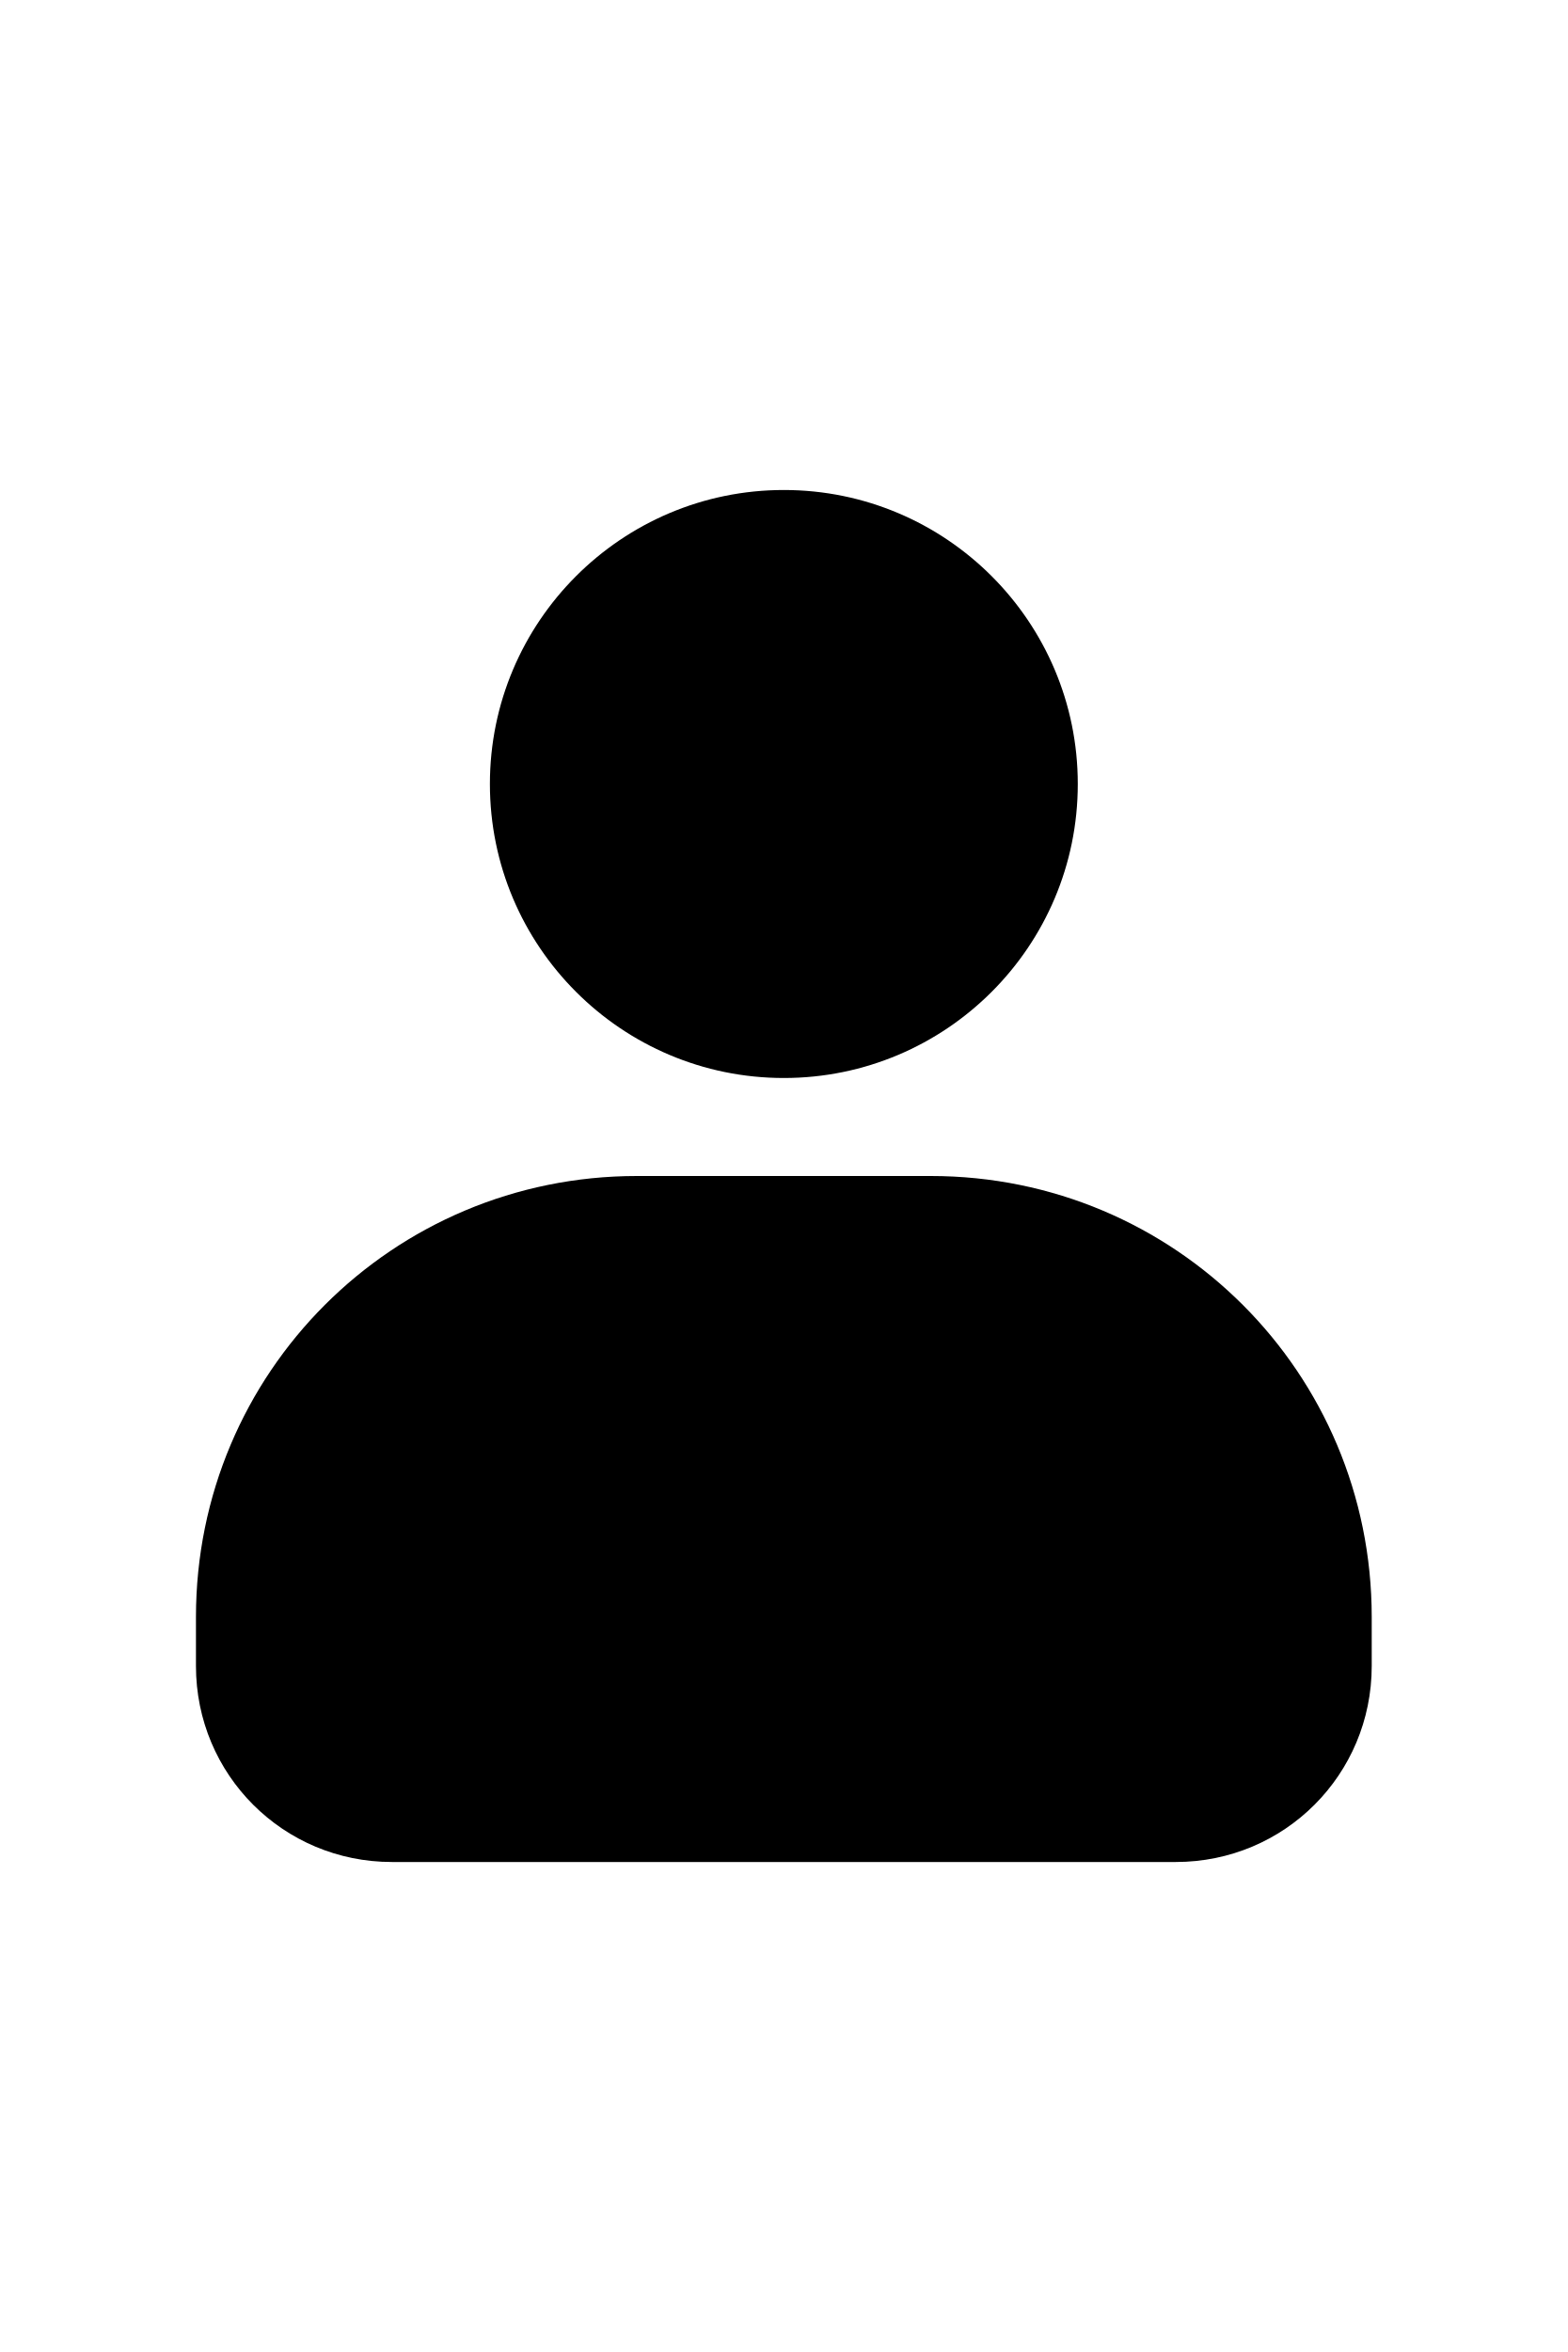
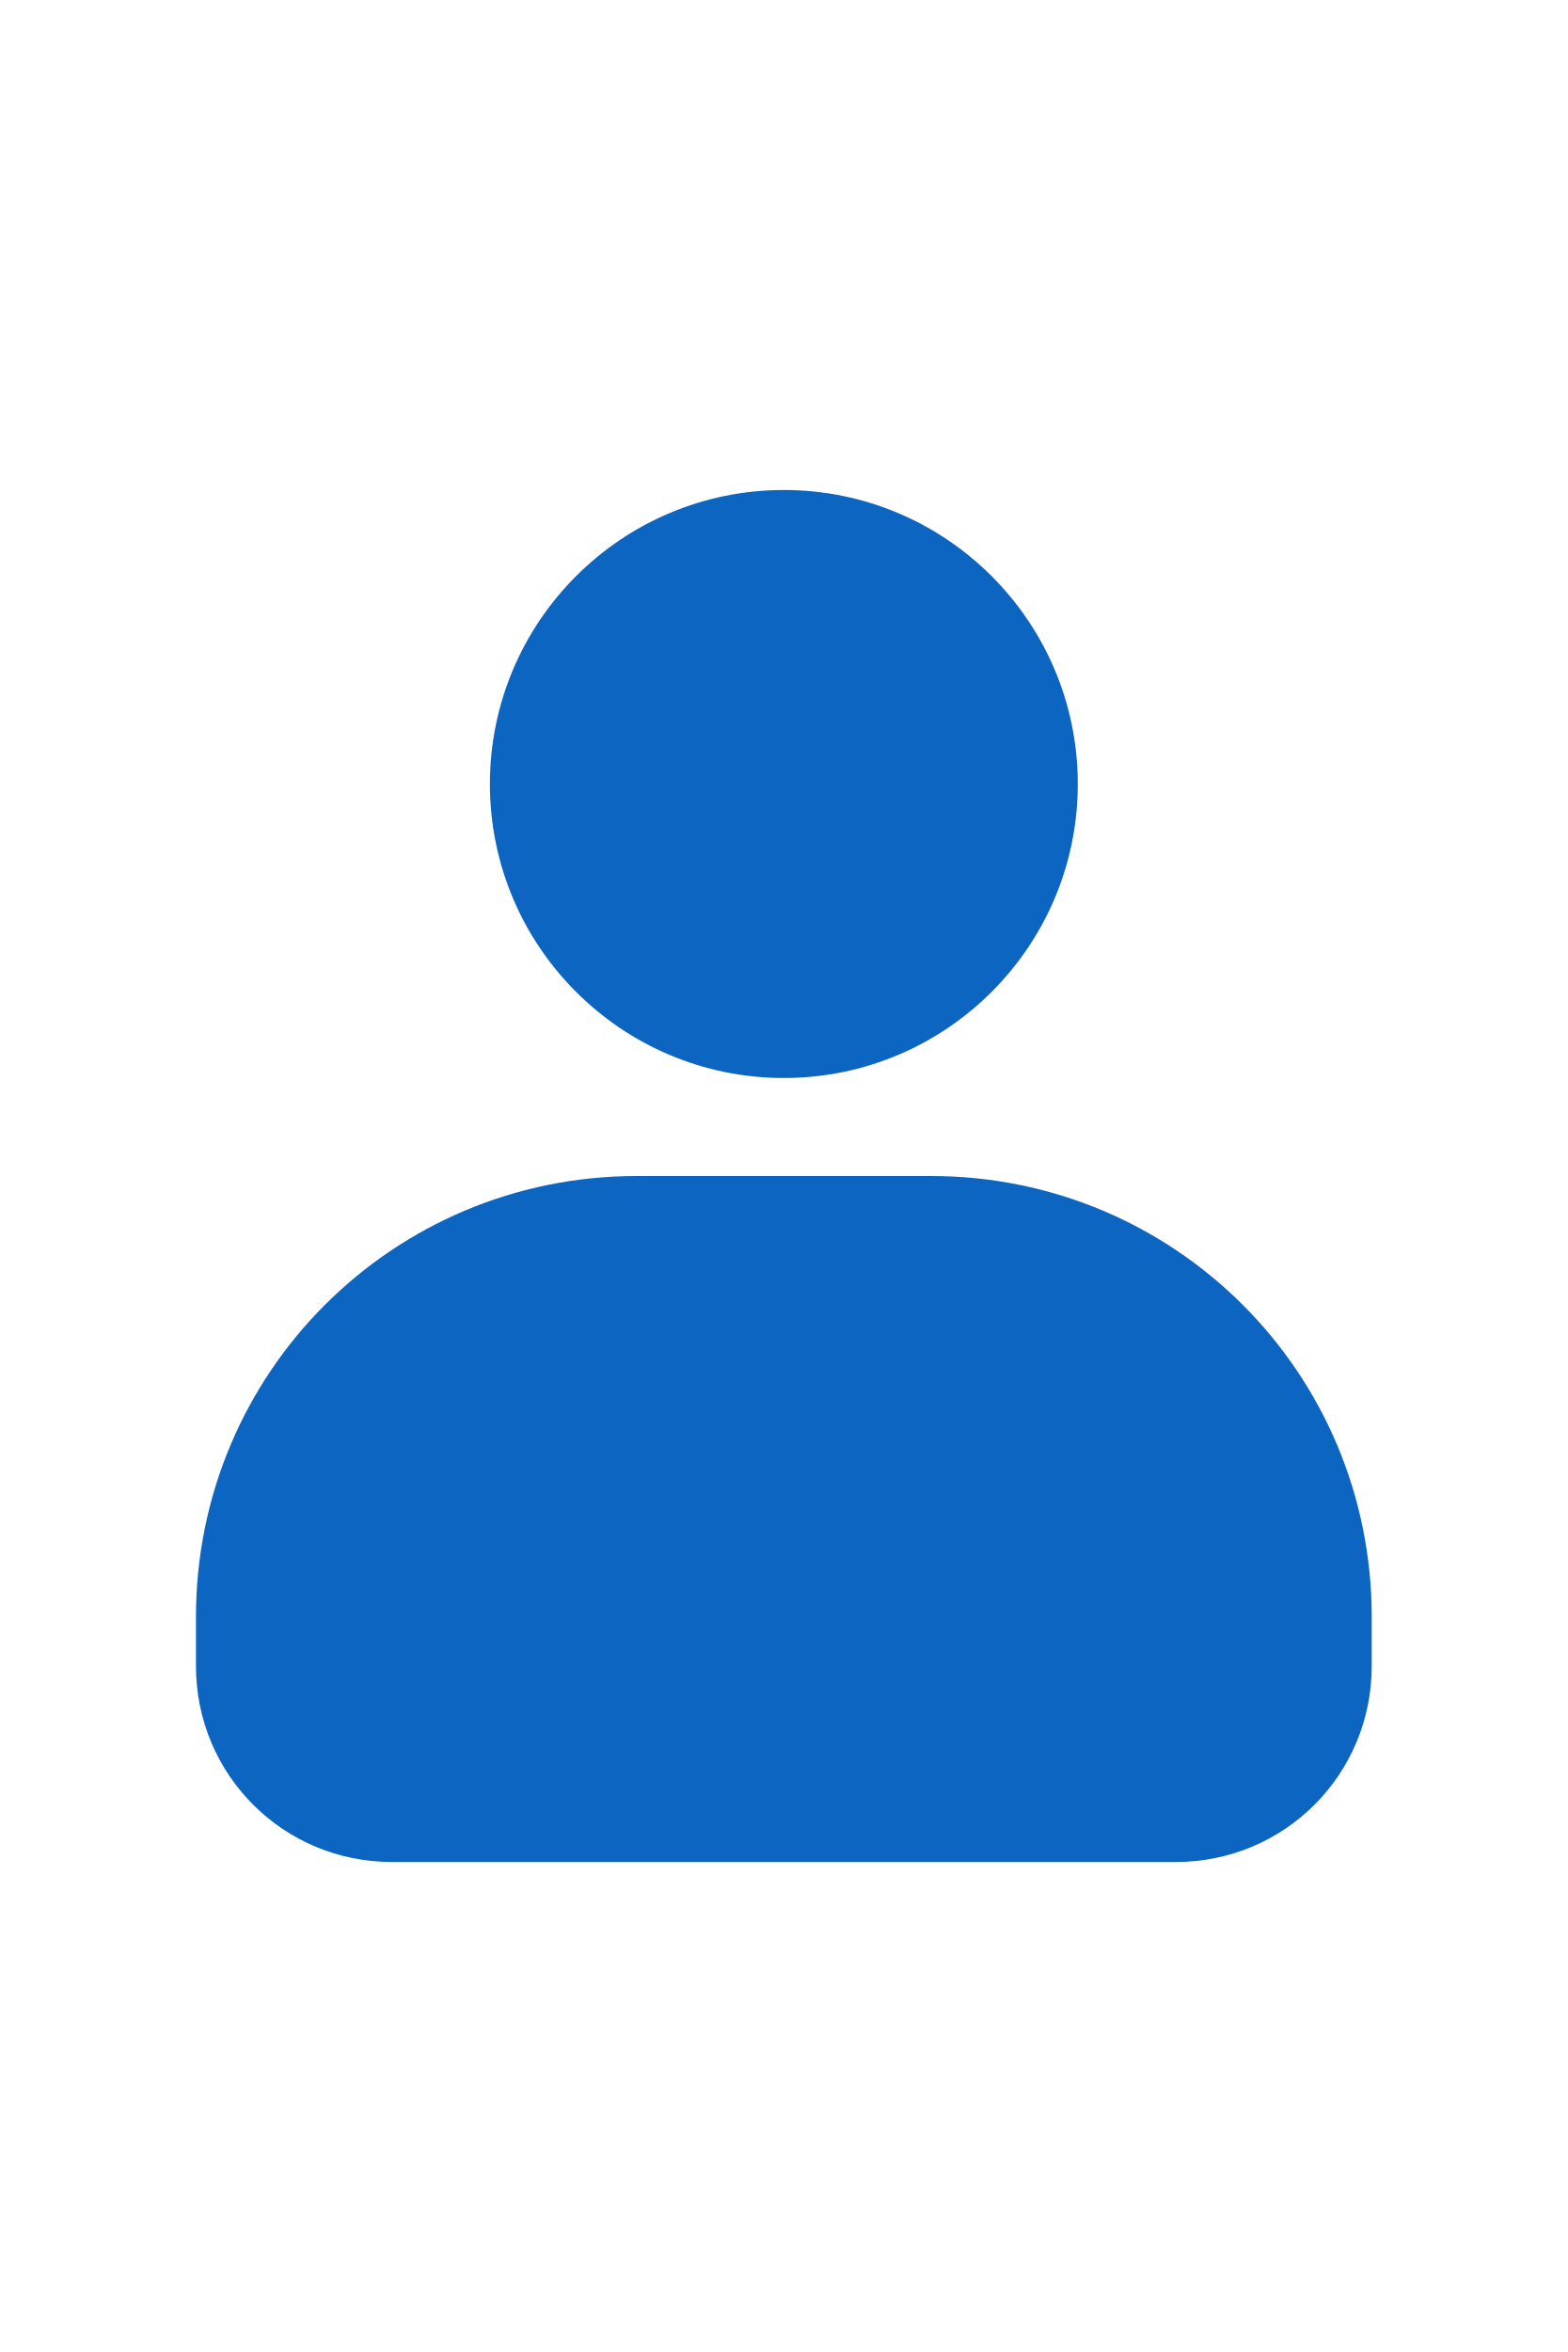
<svg xmlns="http://www.w3.org/2000/svg" height="24px" viewBox="0 0 16 16" width="16px">
-   <path d="m 8 1 c -1.656 0 -3 1.344 -3 3 s 1.344 3 3 3 s 3 -1.344 3 -3 s -1.344 -3 -3 -3 z m -1.5 7 c -2.492 0 -4.5 2.008 -4.5 4.5 v 0.5 c 0 1.109 0.891 2 2 2 h 8 c 1.109 0 2 -0.891 2 -2 v -0.5 c 0 -2.492 -2.008 -4.5 -4.5 -4.5 z m 0 0" fill="currentColor" />
+   <path d="m 8 1 c -1.656 0 -3 1.344 -3 3 s 1.344 3 3 3 s 3 -1.344 3 -3 s -1.344 -3 -3 -3 z m -1.5 7 c -2.492 0 -4.5 2.008 -4.5 4.5 v 0.5 c 0 1.109 0.891 2 2 2 h 8 c 1.109 0 2 -0.891 2 -2 v -0.5 c 0 -2.492 -2.008 -4.5 -4.5 -4.5 z m 0 0" fill="#0d65c2" />
</svg>
